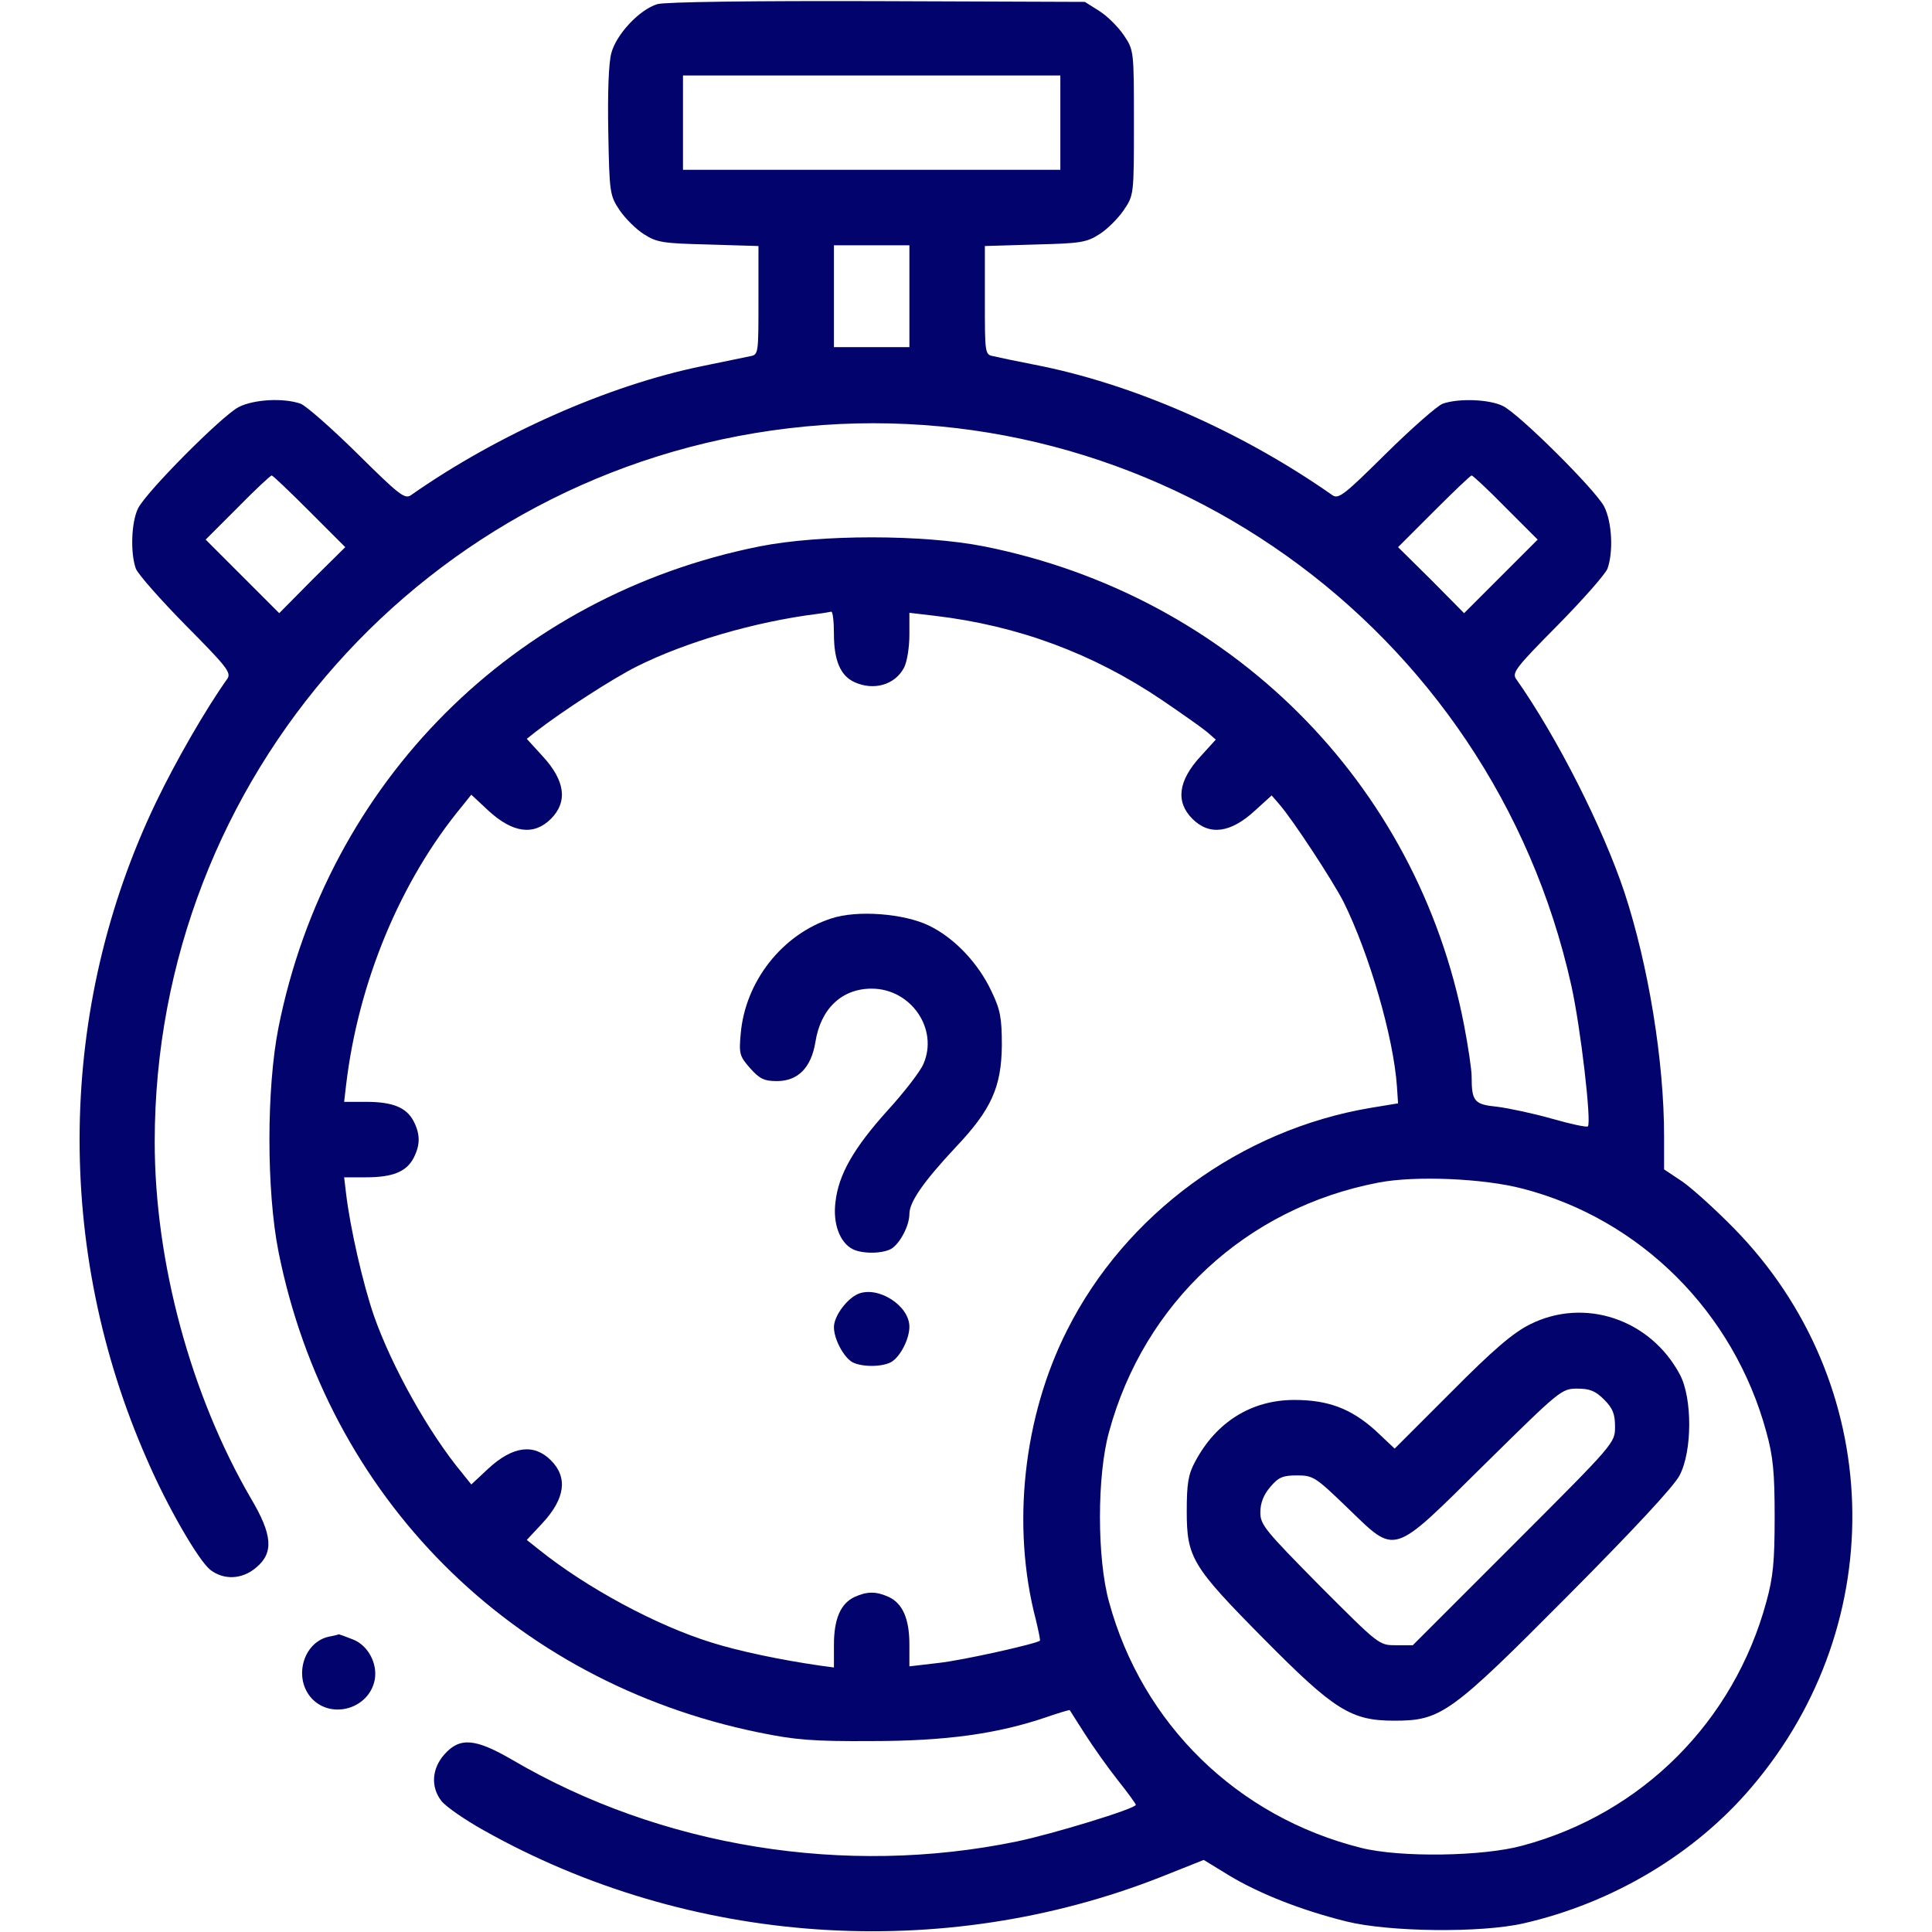
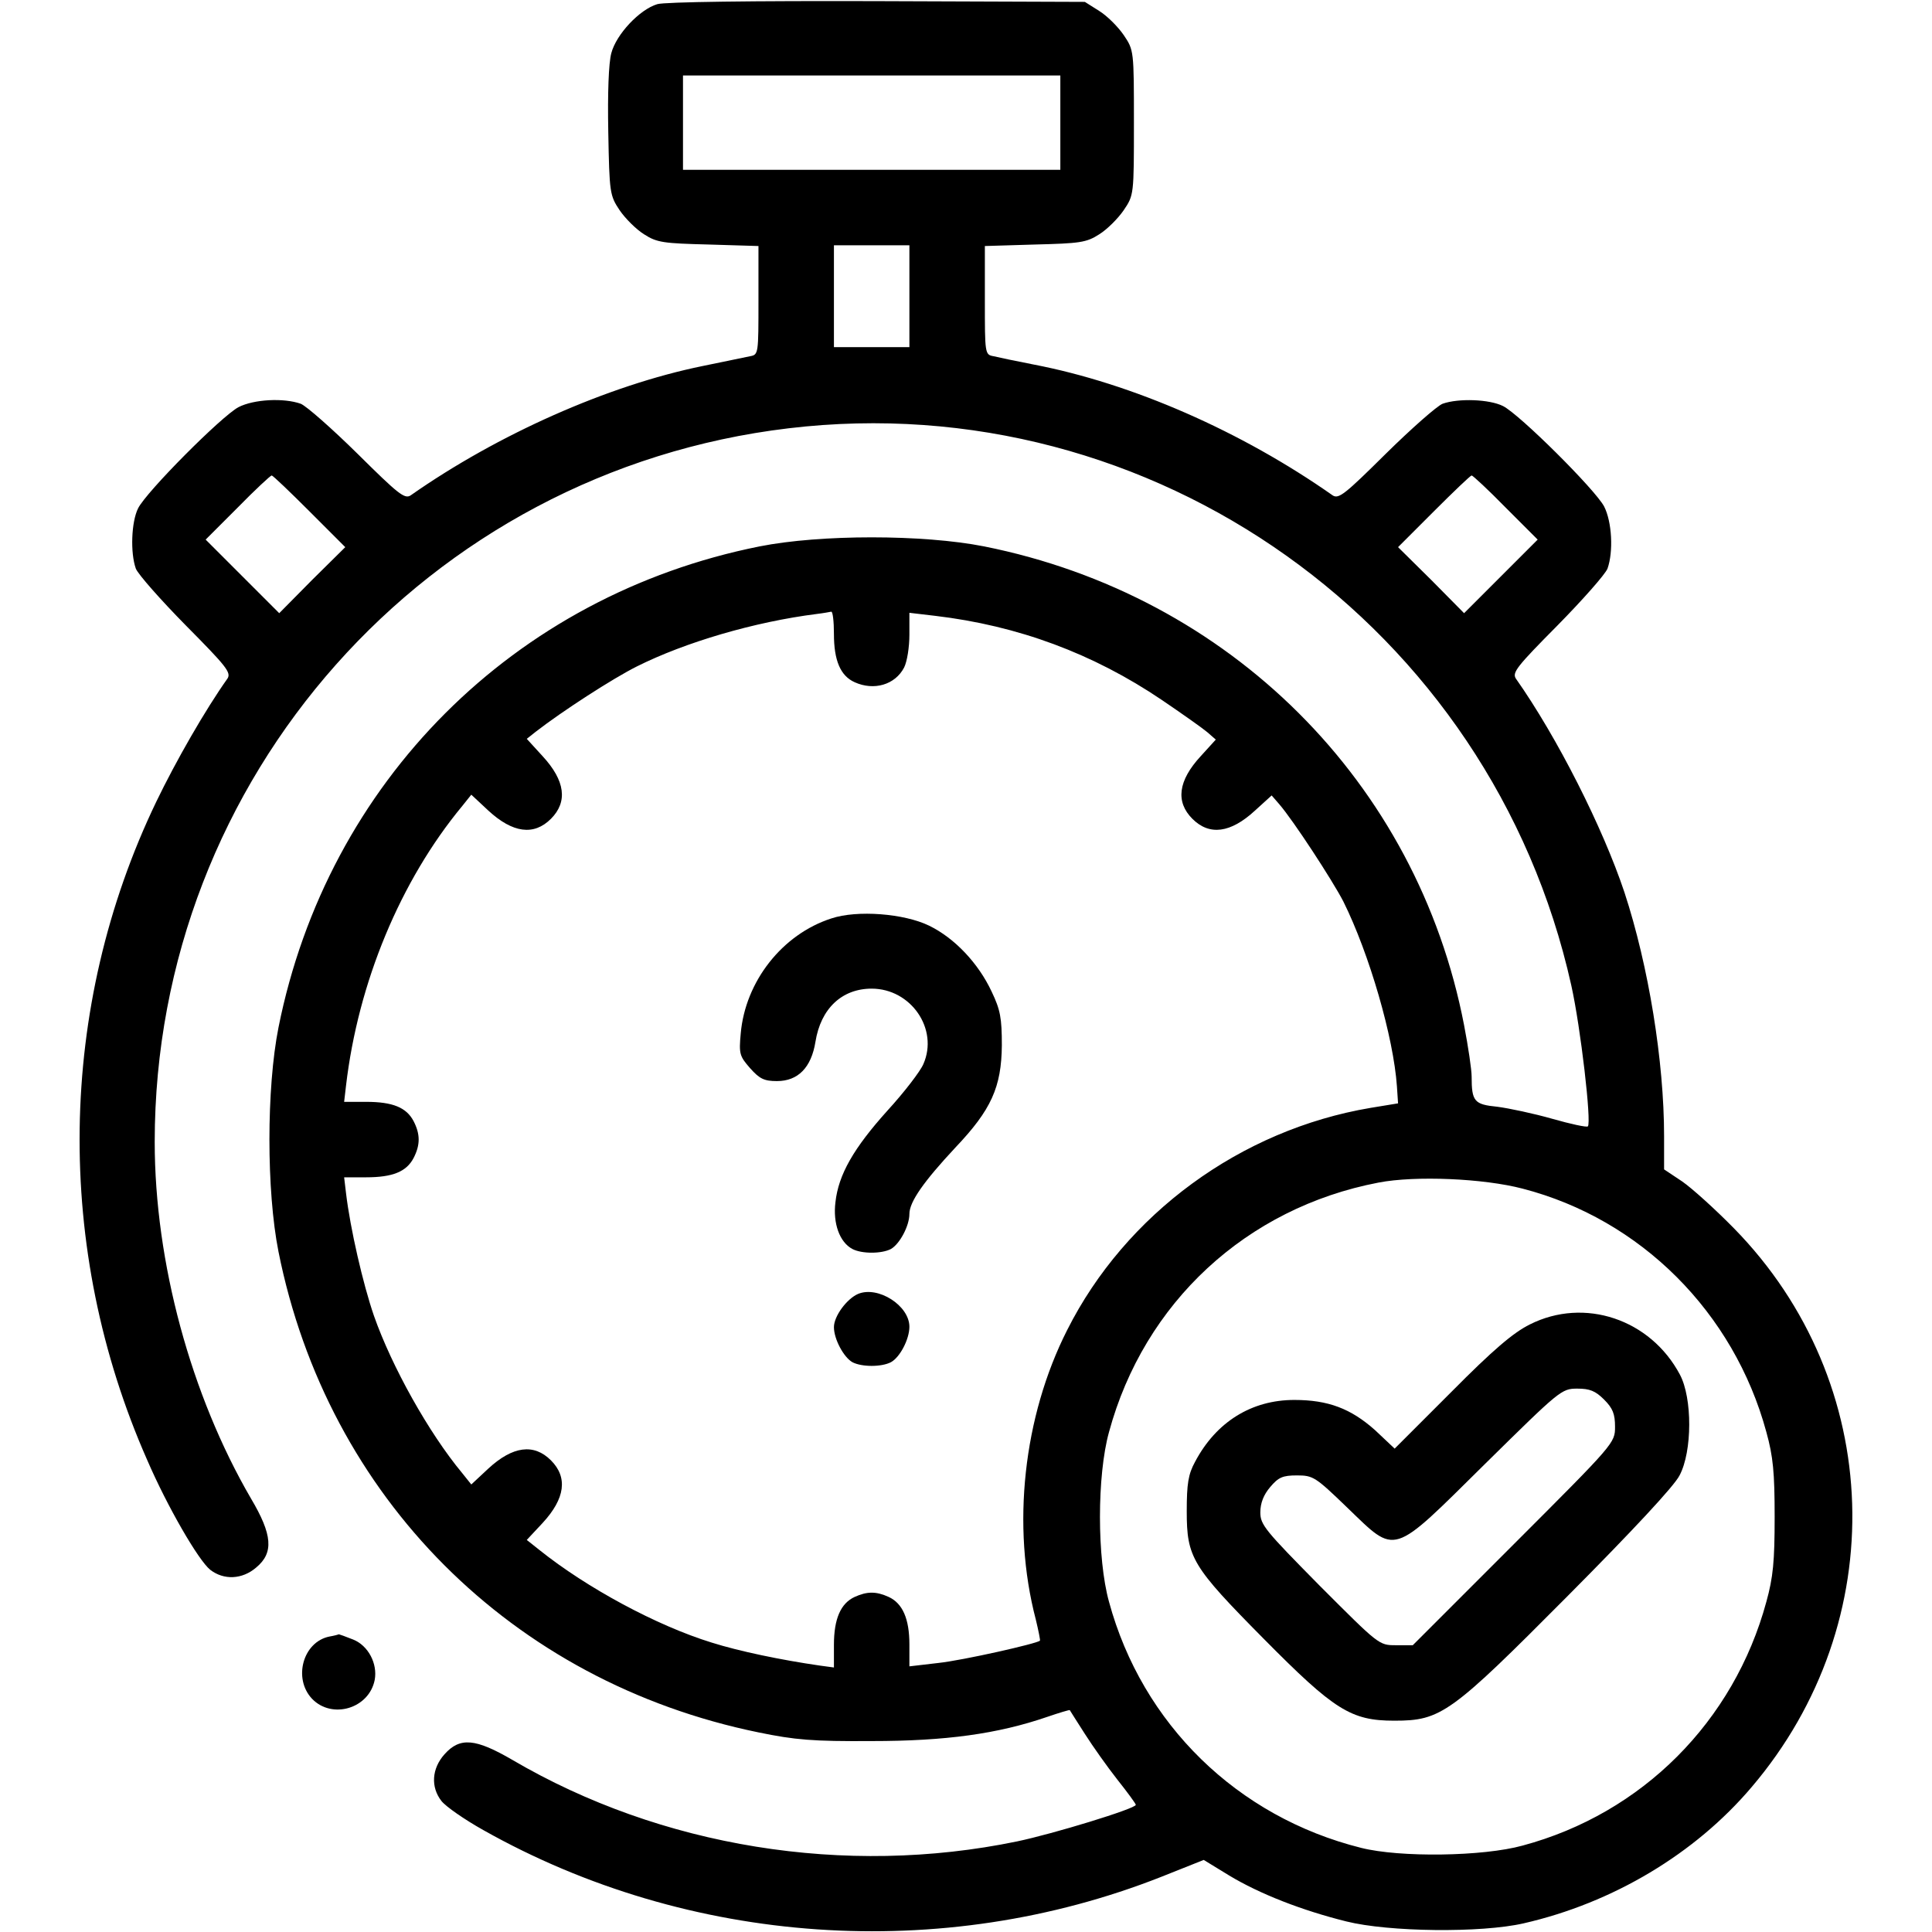
<svg xmlns="http://www.w3.org/2000/svg" version="1.0" width="512pt" height="512pt" viewBox="0 0 512 512" preserveAspectRatio="xMidYMid meet">
-   <g transform="translate(0,512) scale(0.1,-0.1)" fill="#03036e" stroke="none">
-     <path d="M1742 5109 c-47 -14 -109 -80 -122 -130 -7 -26 -10 -105 -8 -209 3 -161 4 -168 30 -207 15 -22 44 -51 65 -64 34 -22 52 -24 171 -27 l132 -4 0 -144 c0 -141 0 -144 -22 -148 -13 -3 -69 -14 -126 -26 -250 -51 -543 -181 -774 -343 -16 -10 -33 4 -140 110 -68 67 -136 127 -151 133 -45 16 -124 12 -165 -9 -45 -24 -244 -224 -266 -268 -18 -36 -21 -118 -6 -160 6 -15 66 -83 133 -151 106 -107 120 -124 110 -140 -59 -83 -137 -219 -189 -327 -262 -545 -271 -1184 -24 -1744 54 -125 136 -266 167 -291 36 -28 85 -26 122 6 47 39 43 87 -14 183 -159 273 -255 626 -255 945 0 965 721 1777 1680 1891 965 115 1862 -524 2074 -1476 25 -112 54 -364 44 -374 -3 -3 -45 6 -94 20 -49 14 -115 28 -146 32 -61 6 -68 14 -68 80 0 18 -9 79 -20 136 -124 644 -621 1139 -1272 1269 -162 32 -434 32 -595 0 -651 -130 -1145 -624 -1275 -1275 -32 -161 -32 -433 0 -594 130 -651 618 -1140 1272 -1274 97 -20 144 -24 300 -23 196 0 334 19 465 64 32 11 59 19 60 18 1 -2 19 -30 40 -63 21 -33 60 -88 86 -121 27 -34 49 -64 49 -67 0 -10 -219 -77 -315 -97 -455 -94 -943 -15 -1337 216 -98 57 -139 61 -180 15 -34 -38 -37 -87 -8 -124 12 -15 61 -49 111 -77 545 -307 1215 -353 1796 -124 l113 45 67 -41 c81 -49 194 -93 311 -122 112 -28 357 -31 470 -5 236 54 454 184 604 361 373 438 353 1073 -47 1481 -49 50 -111 106 -137 124 l-48 32 0 88 c0 198 -41 451 -105 646 -57 171 -178 411 -288 567 -10 16 4 33 110 140 67 68 127 136 133 151 16 45 12 124 -9 165 -24 45 -224 244 -268 266 -36 18 -118 21 -160 6 -15 -6 -83 -66 -151 -133 -107 -106 -124 -120 -140 -110 -242 170 -532 297 -793 347 -46 9 -94 19 -106 22 -23 4 -23 7 -23 148 l0 144 133 4 c118 3 136 5 170 27 21 13 50 42 65 64 27 40 27 41 27 232 0 191 0 192 -27 232 -15 22 -44 51 -65 64 l-38 24 -550 2 c-330 1 -563 -2 -583 -8z m1068 -314 l0 -125 -500 0 -500 0 0 125 0 125 500 0 500 0 0 -125z m-400 -460 l0 -135 -100 0 -100 0 0 135 0 135 100 0 100 0 0 -135z m-1590 -570 l95 -95 -88 -87 -87 -88 -97 97 -98 98 85 85 c46 47 87 85 90 85 3 0 48 -43 100 -95z m3170 10 l85 -85 -98 -98 -97 -97 -87 88 -88 87 95 95 c52 52 97 95 100 95 3 0 44 -38 90 -85z m-1780 -335 c0 -70 17 -111 55 -128 51 -23 107 -7 131 39 8 16 14 54 14 87 l0 58 68 -8 c220 -26 419 -100 601 -223 53 -36 107 -74 120 -85 l23 -20 -40 -44 c-60 -65 -67 -121 -22 -166 45 -45 101 -38 166 22 l44 40 20 -23 c38 -44 141 -202 170 -258 69 -139 133 -360 142 -490 l3 -45 -73 -12 c-344 -58 -649 -281 -804 -589 -116 -229 -148 -519 -83 -767 7 -29 12 -54 11 -56 -9 -8 -204 -52 -269 -59 l-77 -9 0 58 c0 68 -18 109 -55 126 -33 15 -57 15 -90 0 -37 -17 -55 -58 -55 -127 l0 -60 -37 5 c-104 15 -214 38 -287 61 -146 45 -331 145 -456 245 l-34 27 42 45 c60 65 67 121 22 166 -45 45 -101 38 -166 -22 l-45 -42 -24 30 c-89 107 -187 283 -234 417 -29 84 -63 232 -74 325 l-5 42 58 0 c71 0 107 15 126 51 18 35 18 63 0 98 -19 36 -55 51 -126 51 l-58 0 5 43 c32 273 144 543 308 741 l24 30 45 -42 c65 -60 121 -67 166 -22 45 45 38 101 -22 166 l-42 46 24 19 c71 55 204 141 268 173 128 64 311 118 477 139 17 2 33 5 38 6 4 0 7 -26 7 -59z m1825 -1470 c313 -81 560 -328 646 -645 18 -65 22 -107 22 -225 0 -118 -4 -160 -22 -225 -86 -317 -329 -561 -646 -646 -105 -29 -325 -32 -428 -6 -328 82 -580 328 -668 652 -32 115 -32 335 0 450 93 343 364 594 714 661 98 19 279 11 382 -16z" fill="#03036e" />
-     <path d="M2203 2686 c-130 -42 -228 -167 -240 -305 -5 -54 -3 -60 25 -92 25 -28 37 -34 71 -34 56 0 91 36 102 104 14 88 70 141 149 141 104 0 178 -107 137 -200 -8 -19 -51 -75 -95 -123 -90 -100 -130 -170 -138 -243 -7 -56 11 -106 45 -124 25 -13 77 -13 102 0 23 13 49 61 49 93 0 32 38 86 122 176 95 100 122 160 123 271 0 72 -4 94 -27 142 -35 75 -98 142 -166 175 -66 32 -190 42 -259 19z" fill="#03036e" />
-     <path d="M2274 1691 c-30 -13 -64 -59 -64 -88 0 -32 26 -80 49 -93 25 -13 77 -13 102 0 24 13 49 61 49 94 0 56 -83 109 -136 87z" fill="#03036e" />
-     <path d="M4054 1610 c-44 -22 -97 -67 -208 -179 l-150 -150 -52 49 c-64 57 -124 80 -214 80 -113 0 -207 -58 -263 -164 -18 -33 -22 -58 -22 -131 0 -123 14 -146 204 -338 187 -189 231 -217 346 -217 124 0 149 18 461 332 171 172 281 290 295 318 34 64 34 205 1 267 -78 147 -253 206 -398 133z m197 -199 c23 -23 29 -38 29 -72 0 -43 -1 -44 -268 -311 l-268 -268 -45 0 c-45 0 -45 1 -202 158 -144 146 -157 161 -157 194 0 25 9 47 26 67 22 26 33 31 71 31 43 0 49 -4 133 -85 132 -127 115 -132 365 115 199 196 203 200 245 200 33 0 48 -6 71 -29z" fill="#03036e" />
-     <path d="M873 783 c-70 -14 -97 -111 -46 -165 53 -55 151 -26 166 50 8 43 -17 91 -57 107 -20 8 -37 14 -38 14 -2 -1 -13 -4 -25 -6z" fill="#03036e" />
+   <g transform="translate(0,512) scale(0.1,-0.1)" stroke="none">
+     <path d="M1742 5109 c-47 -14 -109 -80 -122 -130 -7 -26 -10 -105 -8 -209 3 -161 4 -168 30 -207 15 -22 44 -51 65 -64 34 -22 52 -24 171 -27 l132 -4 0 -144 c0 -141 0 -144 -22 -148 -13 -3 -69 -14 -126 -26 -250 -51 -543 -181 -774 -343 -16 -10 -33 4 -140 110 -68 67 -136 127 -151 133 -45 16 -124 12 -165 -9 -45 -24 -244 -224 -266 -268 -18 -36 -21 -118 -6 -160 6 -15 66 -83 133 -151 106 -107 120 -124 110 -140 -59 -83 -137 -219 -189 -327 -262 -545 -271 -1184 -24 -1744 54 -125 136 -266 167 -291 36 -28 85 -26 122 6 47 39 43 87 -14 183 -159 273 -255 626 -255 945 0 965 721 1777 1680 1891 965 115 1862 -524 2074 -1476 25 -112 54 -364 44 -374 -3 -3 -45 6 -94 20 -49 14 -115 28 -146 32 -61 6 -68 14 -68 80 0 18 -9 79 -20 136 -124 644 -621 1139 -1272 1269 -162 32 -434 32 -595 0 -651 -130 -1145 -624 -1275 -1275 -32 -161 -32 -433 0 -594 130 -651 618 -1140 1272 -1274 97 -20 144 -24 300 -23 196 0 334 19 465 64 32 11 59 19 60 18 1 -2 19 -30 40 -63 21 -33 60 -88 86 -121 27 -34 49 -64 49 -67 0 -10 -219 -77 -315 -97 -455 -94 -943 -15 -1337 216 -98 57 -139 61 -180 15 -34 -38 -37 -87 -8 -124 12 -15 61 -49 111 -77 545 -307 1215 -353 1796 -124 l113 45 67 -41 c81 -49 194 -93 311 -122 112 -28 357 -31 470 -5 236 54 454 184 604 361 373 438 353 1073 -47 1481 -49 50 -111 106 -137 124 l-48 32 0 88 c0 198 -41 451 -105 646 -57 171 -178 411 -288 567 -10 16 4 33 110 140 67 68 127 136 133 151 16 45 12 124 -9 165 -24 45 -224 244 -268 266 -36 18 -118 21 -160 6 -15 -6 -83 -66 -151 -133 -107 -106 -124 -120 -140 -110 -242 170 -532 297 -793 347 -46 9 -94 19 -106 22 -23 4 -23 7 -23 148 l0 144 133 4 c118 3 136 5 170 27 21 13 50 42 65 64 27 40 27 41 27 232 0 191 0 192 -27 232 -15 22 -44 51 -65 64 l-38 24 -550 2 c-330 1 -563 -2 -583 -8z m1068 -314 l0 -125 -500 0 -500 0 0 125 0 125 500 0 500 0 0 -125z m-400 -460 l0 -135 -100 0 -100 0 0 135 0 135 100 0 100 0 0 -135z m-1590 -570 l95 -95 -88 -87 -87 -88 -97 97 -98 98 85 85 c46 47 87 85 90 85 3 0 48 -43 100 -95z m3170 10 l85 -85 -98 -98 -97 -97 -87 88 -88 87 95 95 c52 52 97 95 100 95 3 0 44 -38 90 -85z m-1780 -335 c0 -70 17 -111 55 -128 51 -23 107 -7 131 39 8 16 14 54 14 87 l0 58 68 -8 c220 -26 419 -100 601 -223 53 -36 107 -74 120 -85 l23 -20 -40 -44 c-60 -65 -67 -121 -22 -166 45 -45 101 -38 166 22 l44 40 20 -23 c38 -44 141 -202 170 -258 69 -139 133 -360 142 -490 l3 -45 -73 -12 c-344 -58 -649 -281 -804 -589 -116 -229 -148 -519 -83 -767 7 -29 12 -54 11 -56 -9 -8 -204 -52 -269 -59 l-77 -9 0 58 c0 68 -18 109 -55 126 -33 15 -57 15 -90 0 -37 -17 -55 -58 -55 -127 l0 -60 -37 5 c-104 15 -214 38 -287 61 -146 45 -331 145 -456 245 l-34 27 42 45 c60 65 67 121 22 166 -45 45 -101 38 -166 -22 l-45 -42 -24 30 c-89 107 -187 283 -234 417 -29 84 -63 232 -74 325 l-5 42 58 0 c71 0 107 15 126 51 18 35 18 63 0 98 -19 36 -55 51 -126 51 l-58 0 5 43 c32 273 144 543 308 741 l24 30 45 -42 c65 -60 121 -67 166 -22 45 45 38 101 -22 166 l-42 46 24 19 c71 55 204 141 268 173 128 64 311 118 477 139 17 2 33 5 38 6 4 0 7 -26 7 -59z m1825 -1470 c313 -81 560 -328 646 -645 18 -65 22 -107 22 -225 0 -118 -4 -160 -22 -225 -86 -317 -329 -561 -646 -646 -105 -29 -325 -32 -428 -6 -328 82 -580 328 -668 652 -32 115 -32 335 0 450 93 343 364 594 714 661 98 19 279 11 382 -16z" />
+     <path d="M2203 2686 c-130 -42 -228 -167 -240 -305 -5 -54 -3 -60 25 -92 25 -28 37 -34 71 -34 56 0 91 36 102 104 14 88 70 141 149 141 104 0 178 -107 137 -200 -8 -19 -51 -75 -95 -123 -90 -100 -130 -170 -138 -243 -7 -56 11 -106 45 -124 25 -13 77 -13 102 0 23 13 49 61 49 93 0 32 38 86 122 176 95 100 122 160 123 271 0 72 -4 94 -27 142 -35 75 -98 142 -166 175 -66 32 -190 42 -259 19z" />
+     <path d="M2274 1691 c-30 -13 -64 -59 -64 -88 0 -32 26 -80 49 -93 25 -13 77 -13 102 0 24 13 49 61 49 94 0 56 -83 109 -136 87z" />
+     <path d="M4054 1610 c-44 -22 -97 -67 -208 -179 l-150 -150 -52 49 c-64 57 -124 80 -214 80 -113 0 -207 -58 -263 -164 -18 -33 -22 -58 -22 -131 0 -123 14 -146 204 -338 187 -189 231 -217 346 -217 124 0 149 18 461 332 171 172 281 290 295 318 34 64 34 205 1 267 -78 147 -253 206 -398 133z m197 -199 c23 -23 29 -38 29 -72 0 -43 -1 -44 -268 -311 l-268 -268 -45 0 c-45 0 -45 1 -202 158 -144 146 -157 161 -157 194 0 25 9 47 26 67 22 26 33 31 71 31 43 0 49 -4 133 -85 132 -127 115 -132 365 115 199 196 203 200 245 200 33 0 48 -6 71 -29z" />
+     <path d="M873 783 c-70 -14 -97 -111 -46 -165 53 -55 151 -26 166 50 8 43 -17 91 -57 107 -20 8 -37 14 -38 14 -2 -1 -13 -4 -25 -6z" />
  </g>
</svg>
